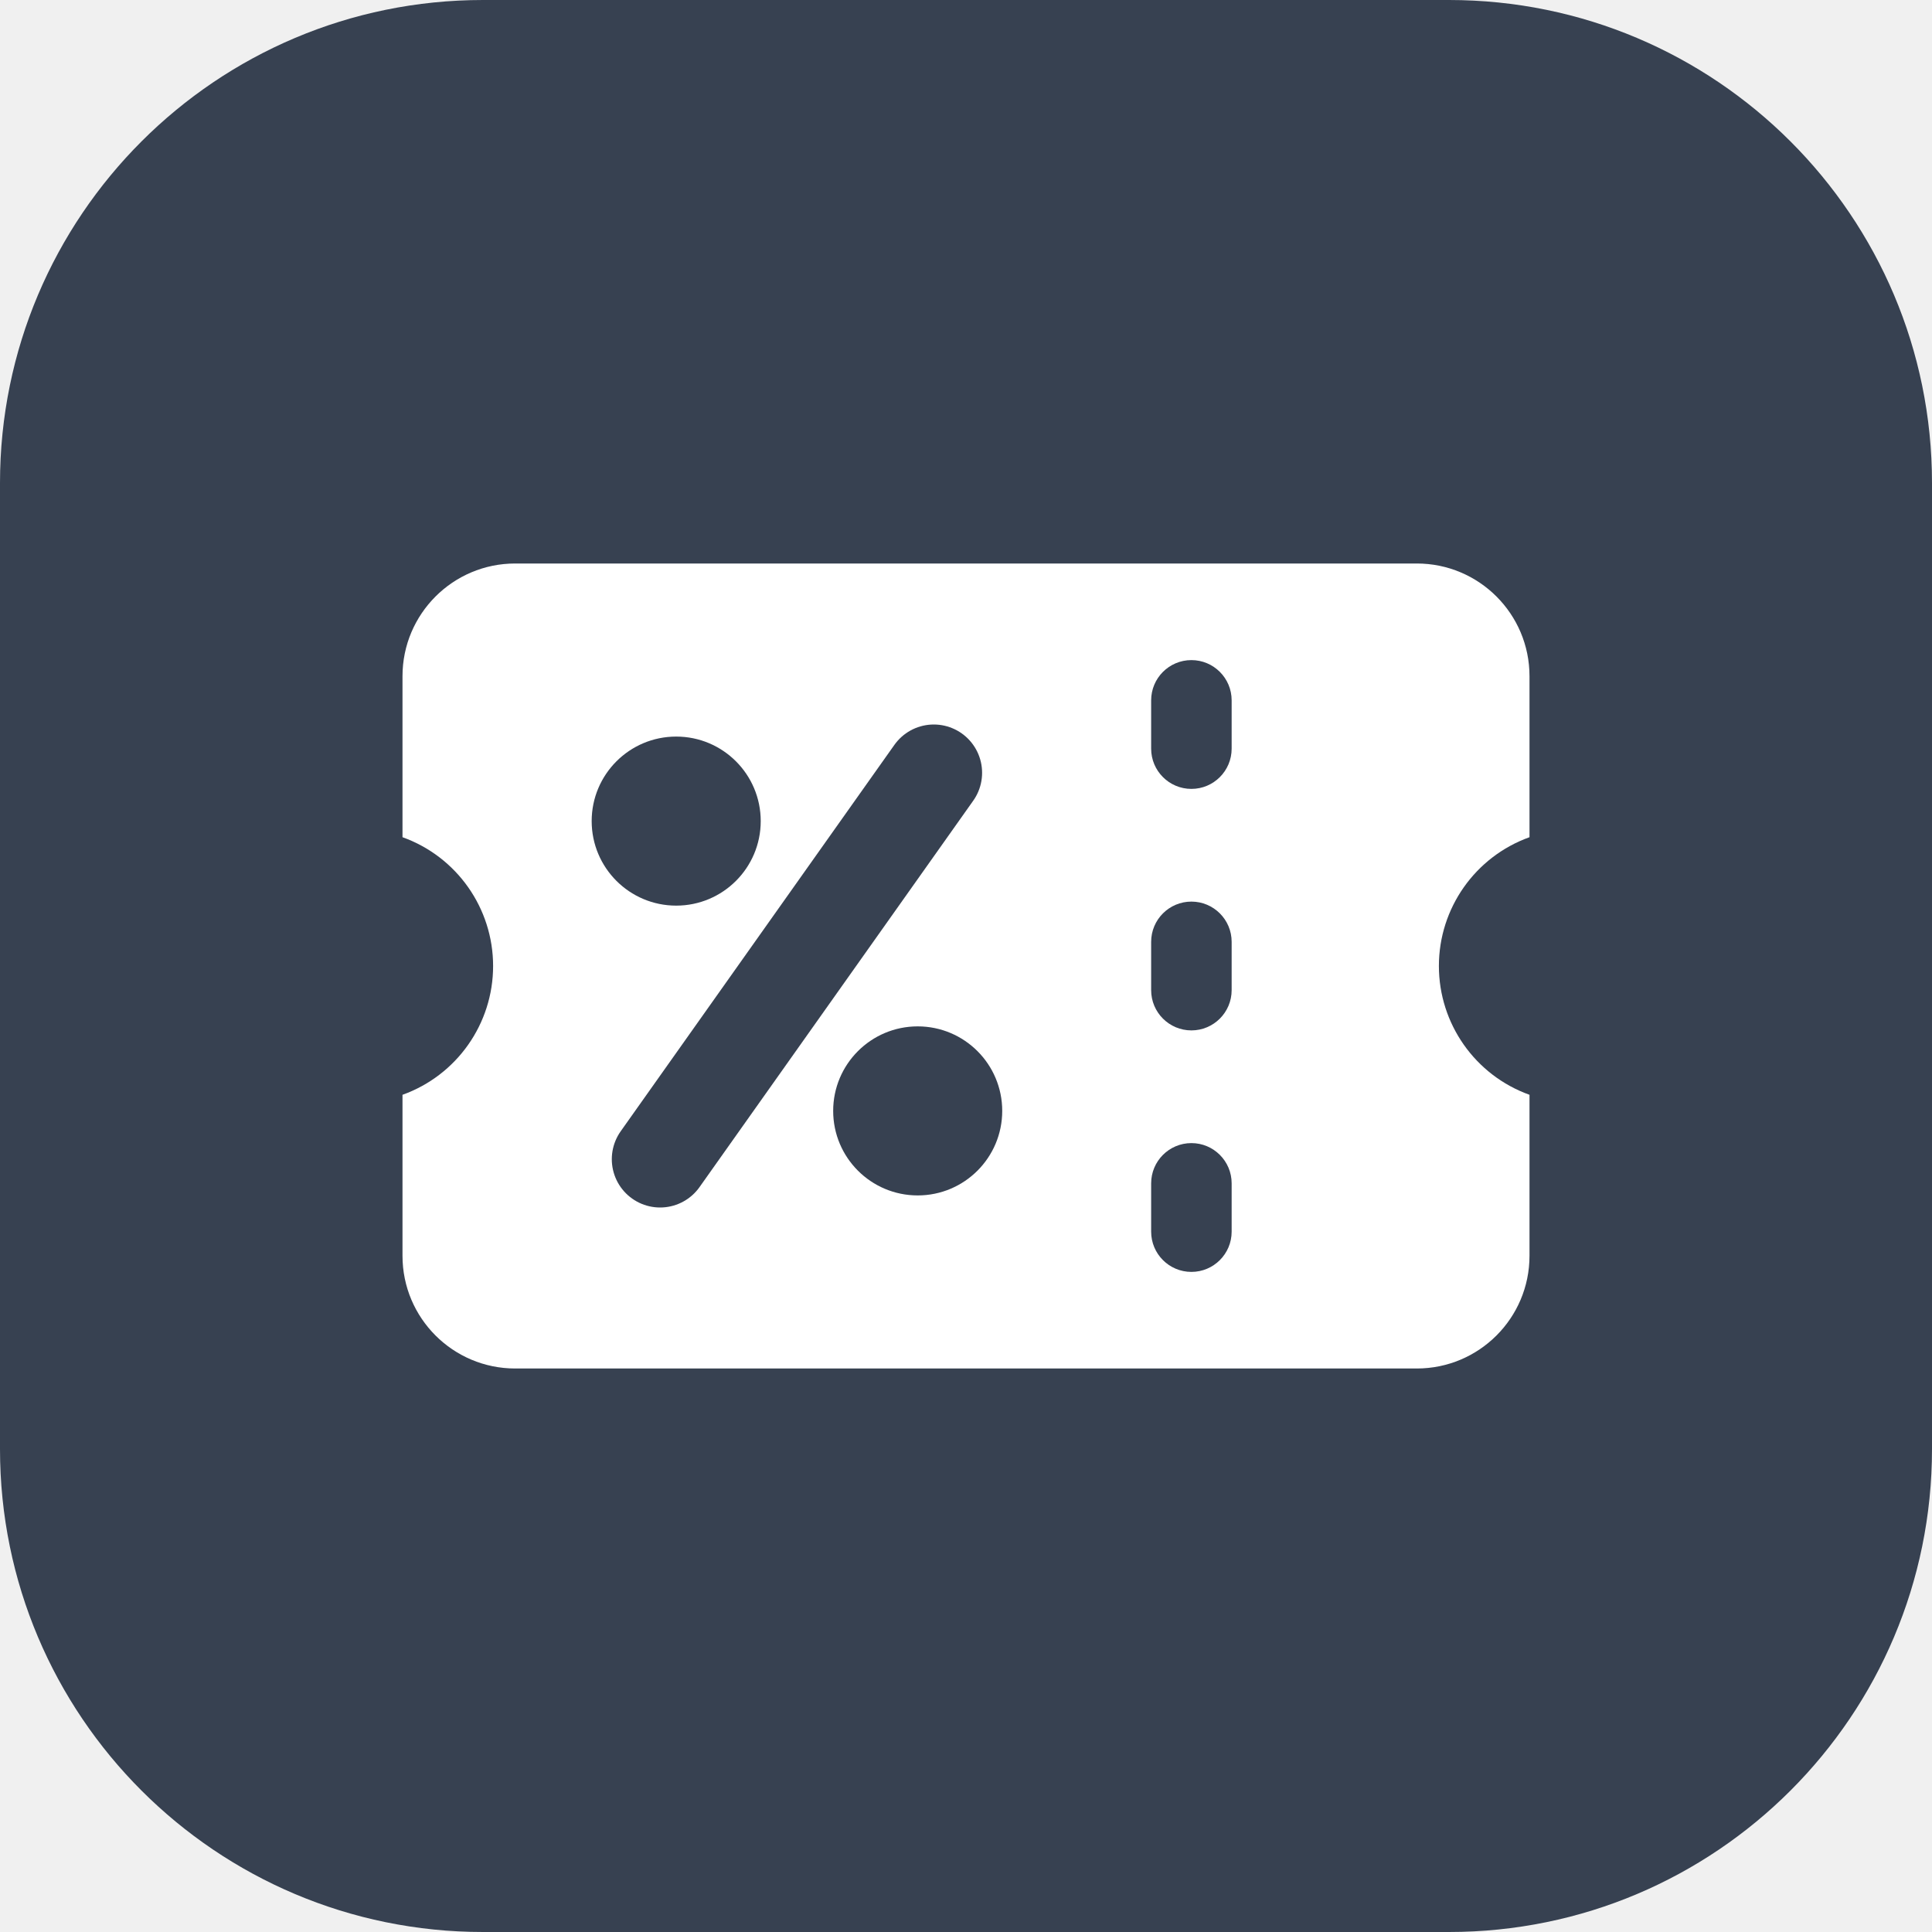
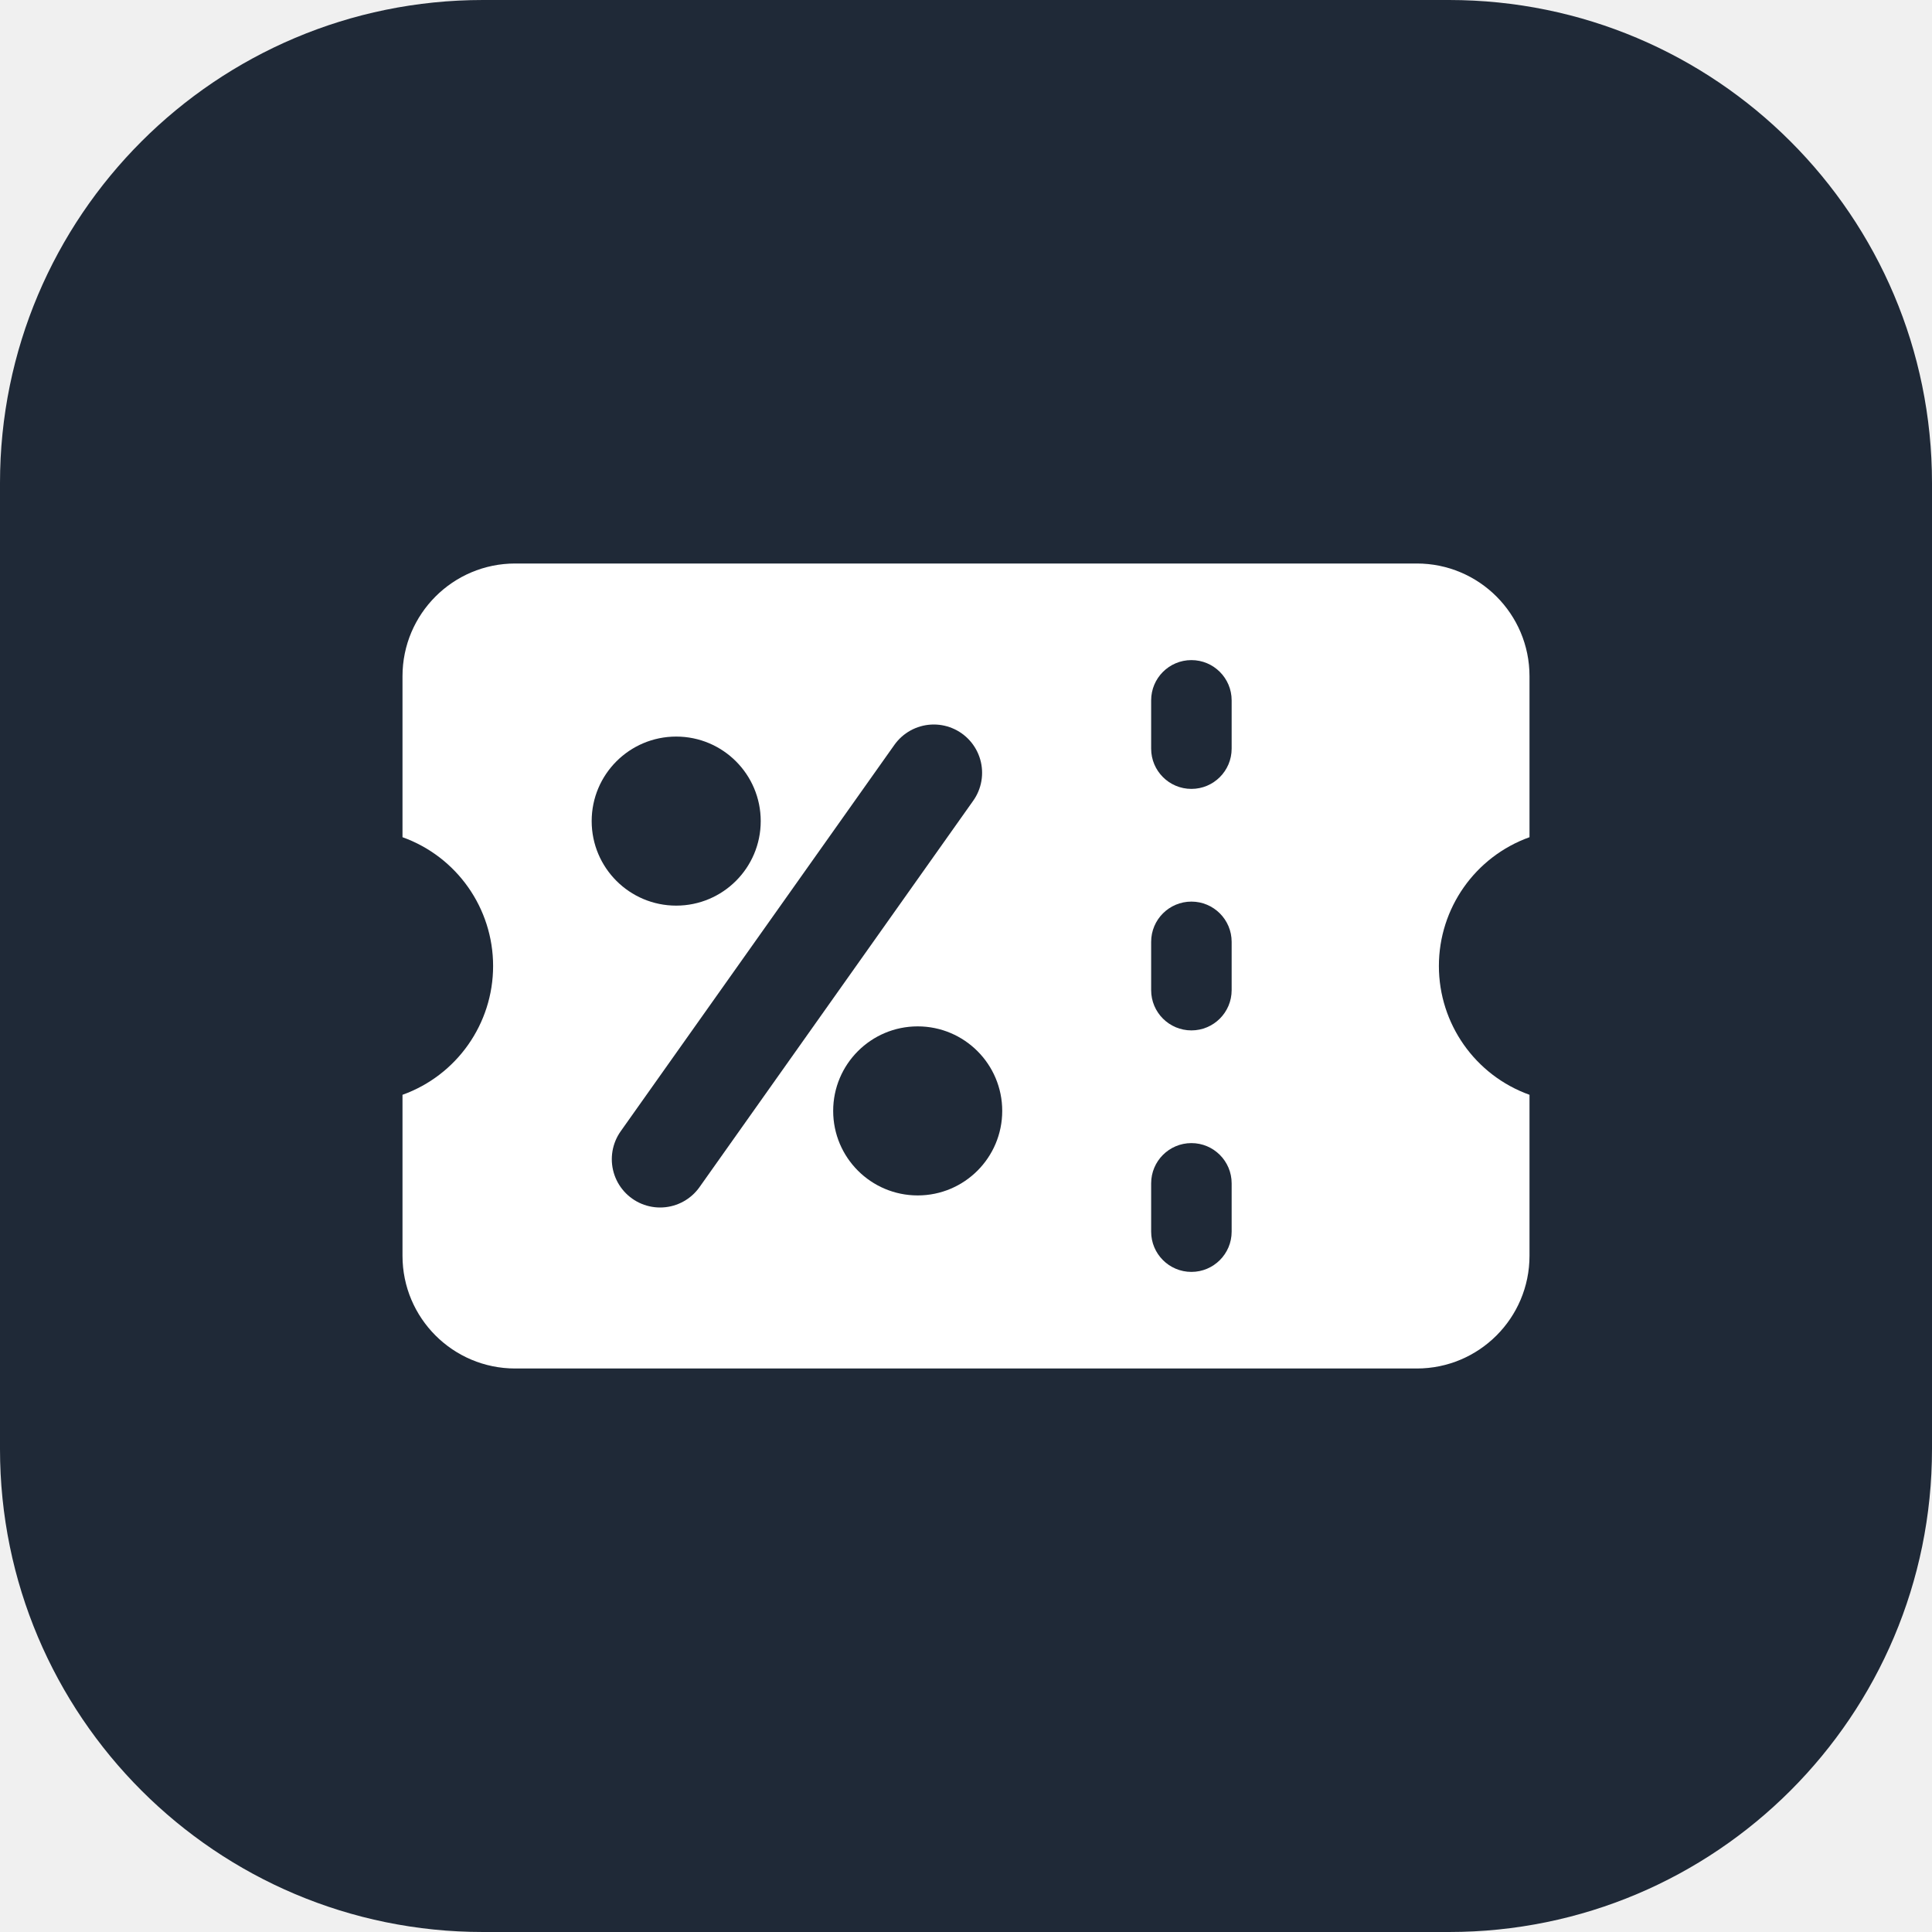
<svg xmlns="http://www.w3.org/2000/svg" width="24" height="24" viewBox="0 0 24 24">
-   <rect width="24" height="24" rx="6" fill="#374151" />
+   <rect width="24" height="24" rx="6" fill="#1F2937" />
  <path d="M5 8.4A1.4 1.4 0 0 1 6.4 7h11.2A1.4 1.4 0 0 1 19 8.4v2a1.7 1.7 0 0 0 0 3.2v2a1.4 1.4 0 0 1-1.4 1.4H6.4A1.4 1.4 0 0 1 5 15.6v-2a1.7 1.7 0 0 0 0-3.2z" fill="#FFFFFF" />
-   <rect x="14.3" y="8.2" width="1" height="1.6" rx="0.5" fill="#374151" />
-   <rect x="14.3" y="11.2" width="1" height="1.6" rx="0.5" fill="#374151" />
-   <rect x="14.3" y="14.2" width="1" height="1.6" rx="0.5" fill="#374151" />
-   <circle cx="8.4" cy="10.2" r="1.05" fill="#374151" />
-   <circle cx="11.4" cy="13.8" r="1.05" fill="#374151" />
-   <path d="M11.6 9.6L8.2 14.4" stroke="#374151" stroke-width="1.2" stroke-linecap="round" />
+   <rect x="14.3" y="8.2" width="1" height="1.6" rx="0.5" fill="#1F2937" />
+   <rect x="14.3" y="11.2" width="1" height="1.6" rx="0.5" fill="#1F2937" />
+   <rect x="14.3" y="14.2" width="1" height="1.6" rx="0.5" fill="#1F2937" />
+   <circle cx="8.4" cy="10.2" r="1.05" fill="#1F2937" />
+   <circle cx="11.4" cy="13.8" r="1.05" fill="#1F2937" />
+   <path d="M11.6 9.6L8.2 14.4" stroke="#1F2937" stroke-width="1.2" stroke-linecap="round" />
</svg>
